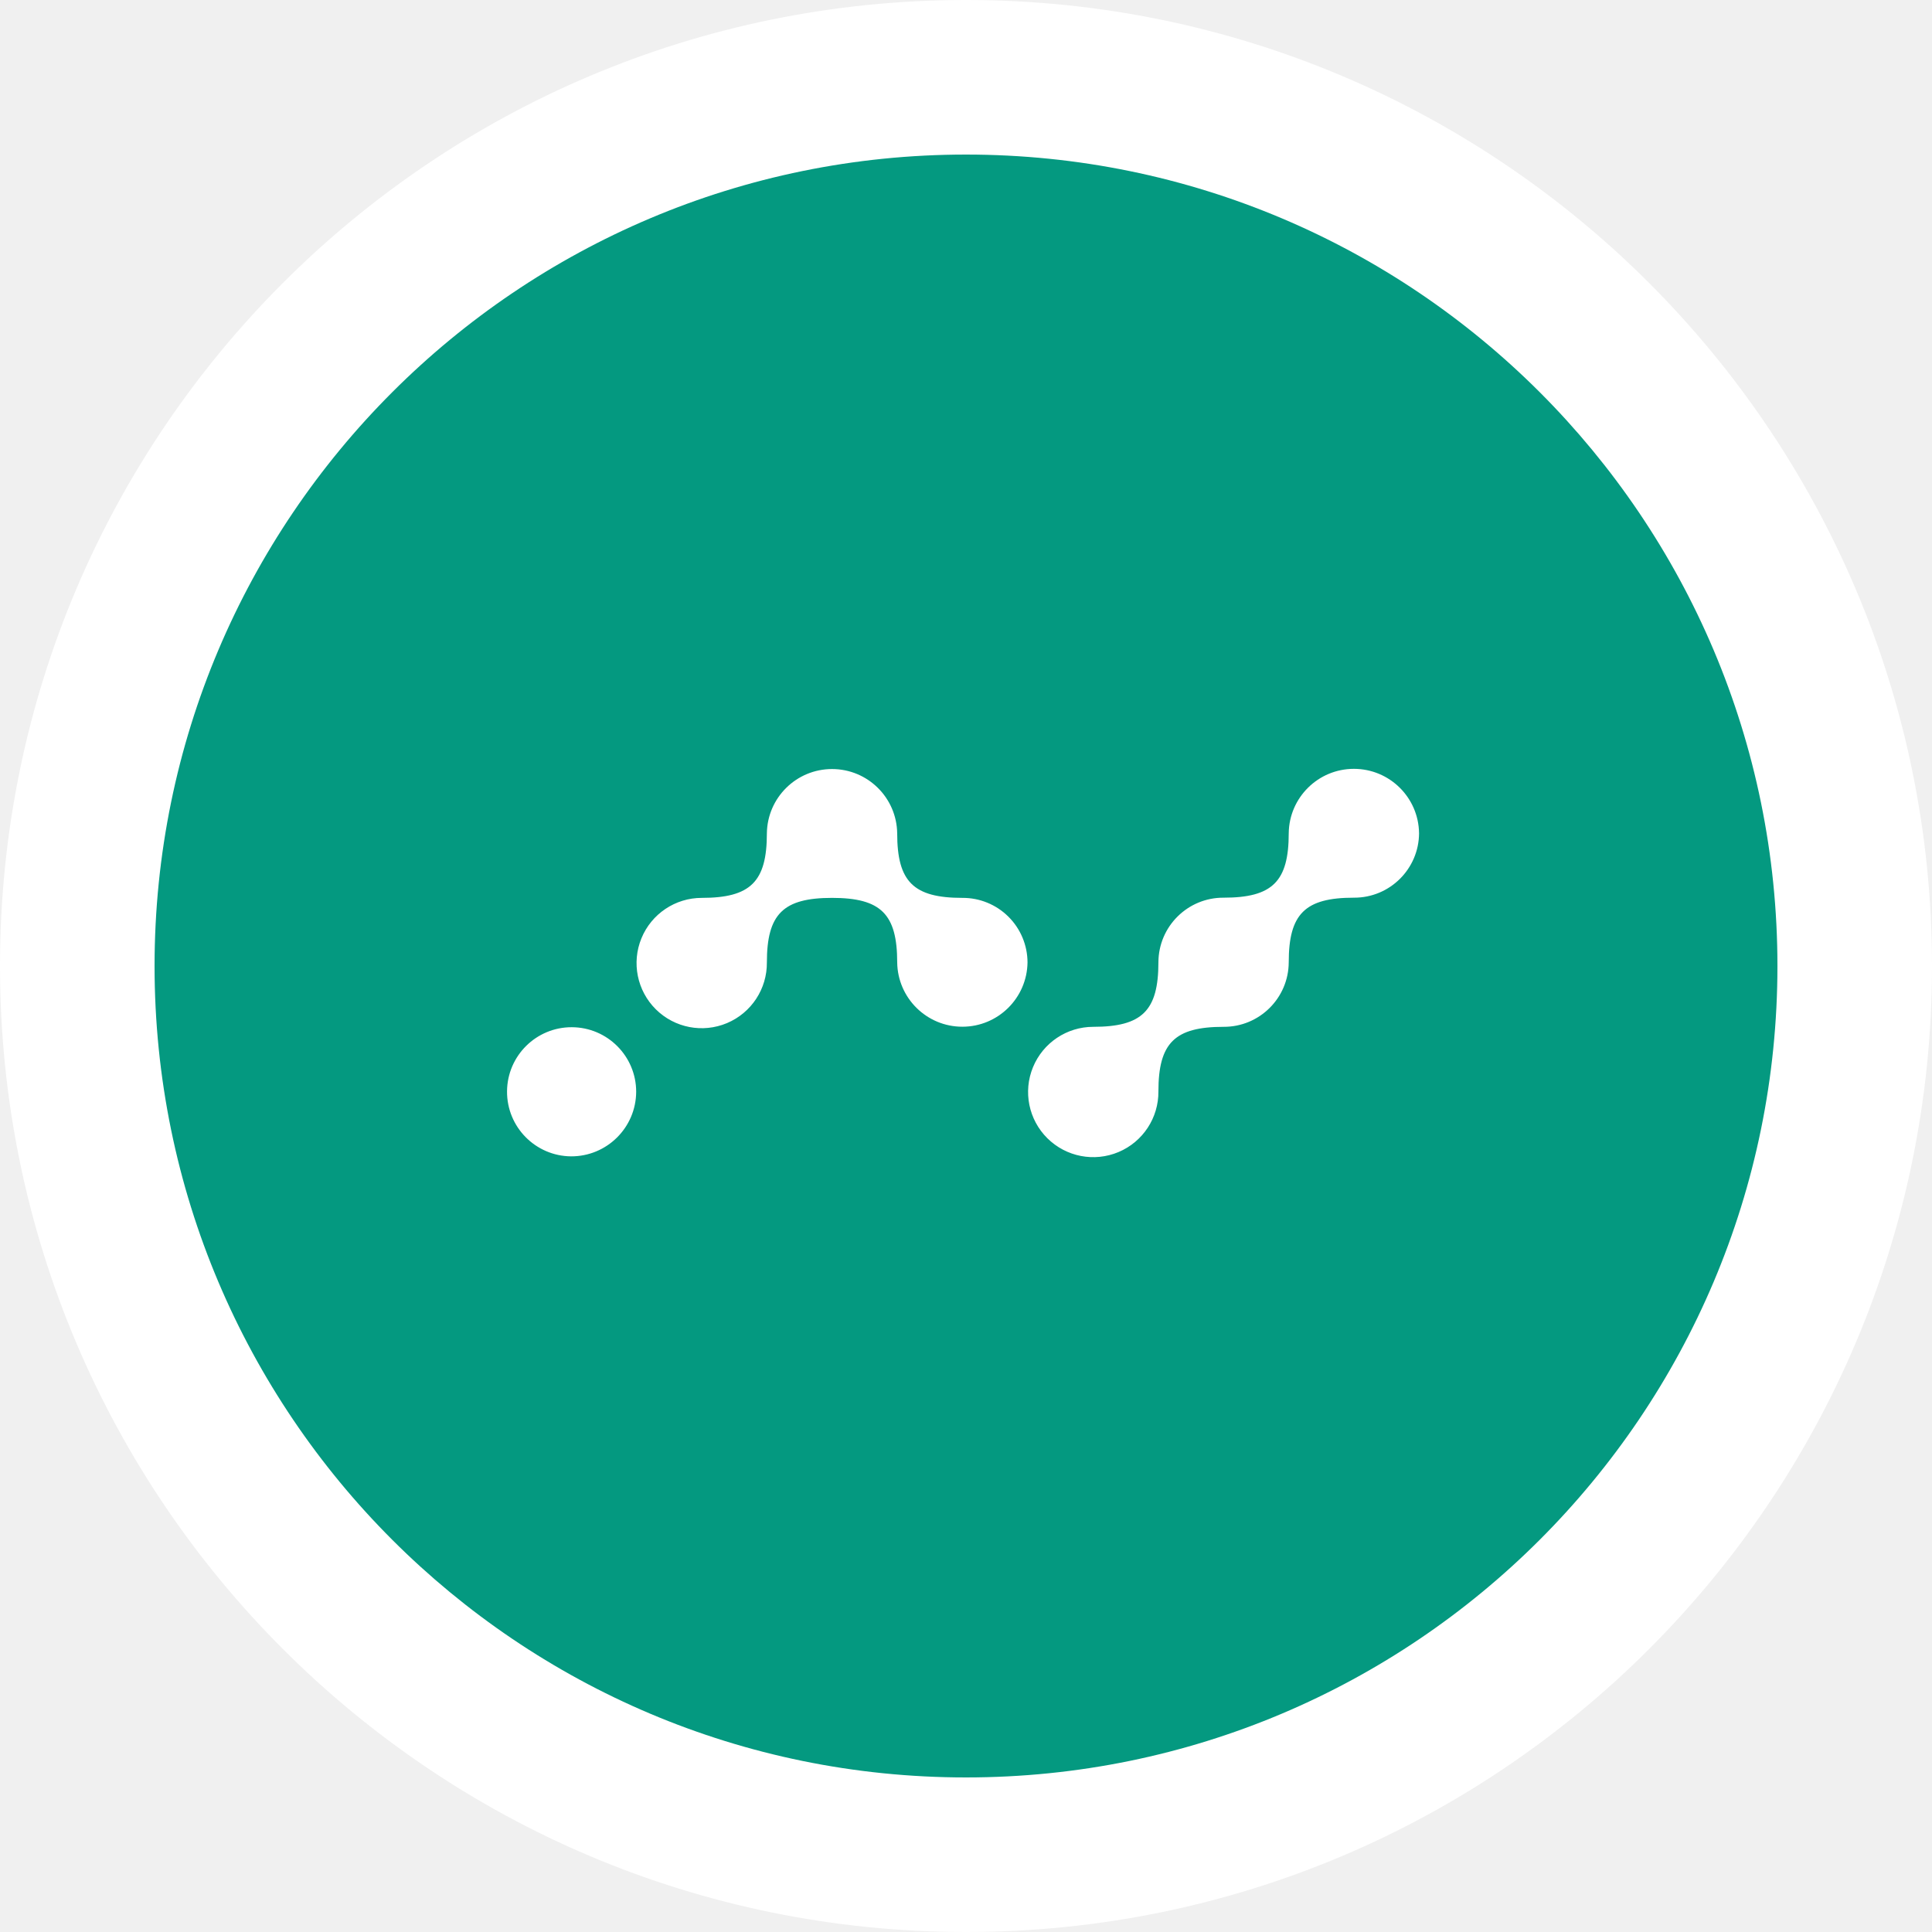
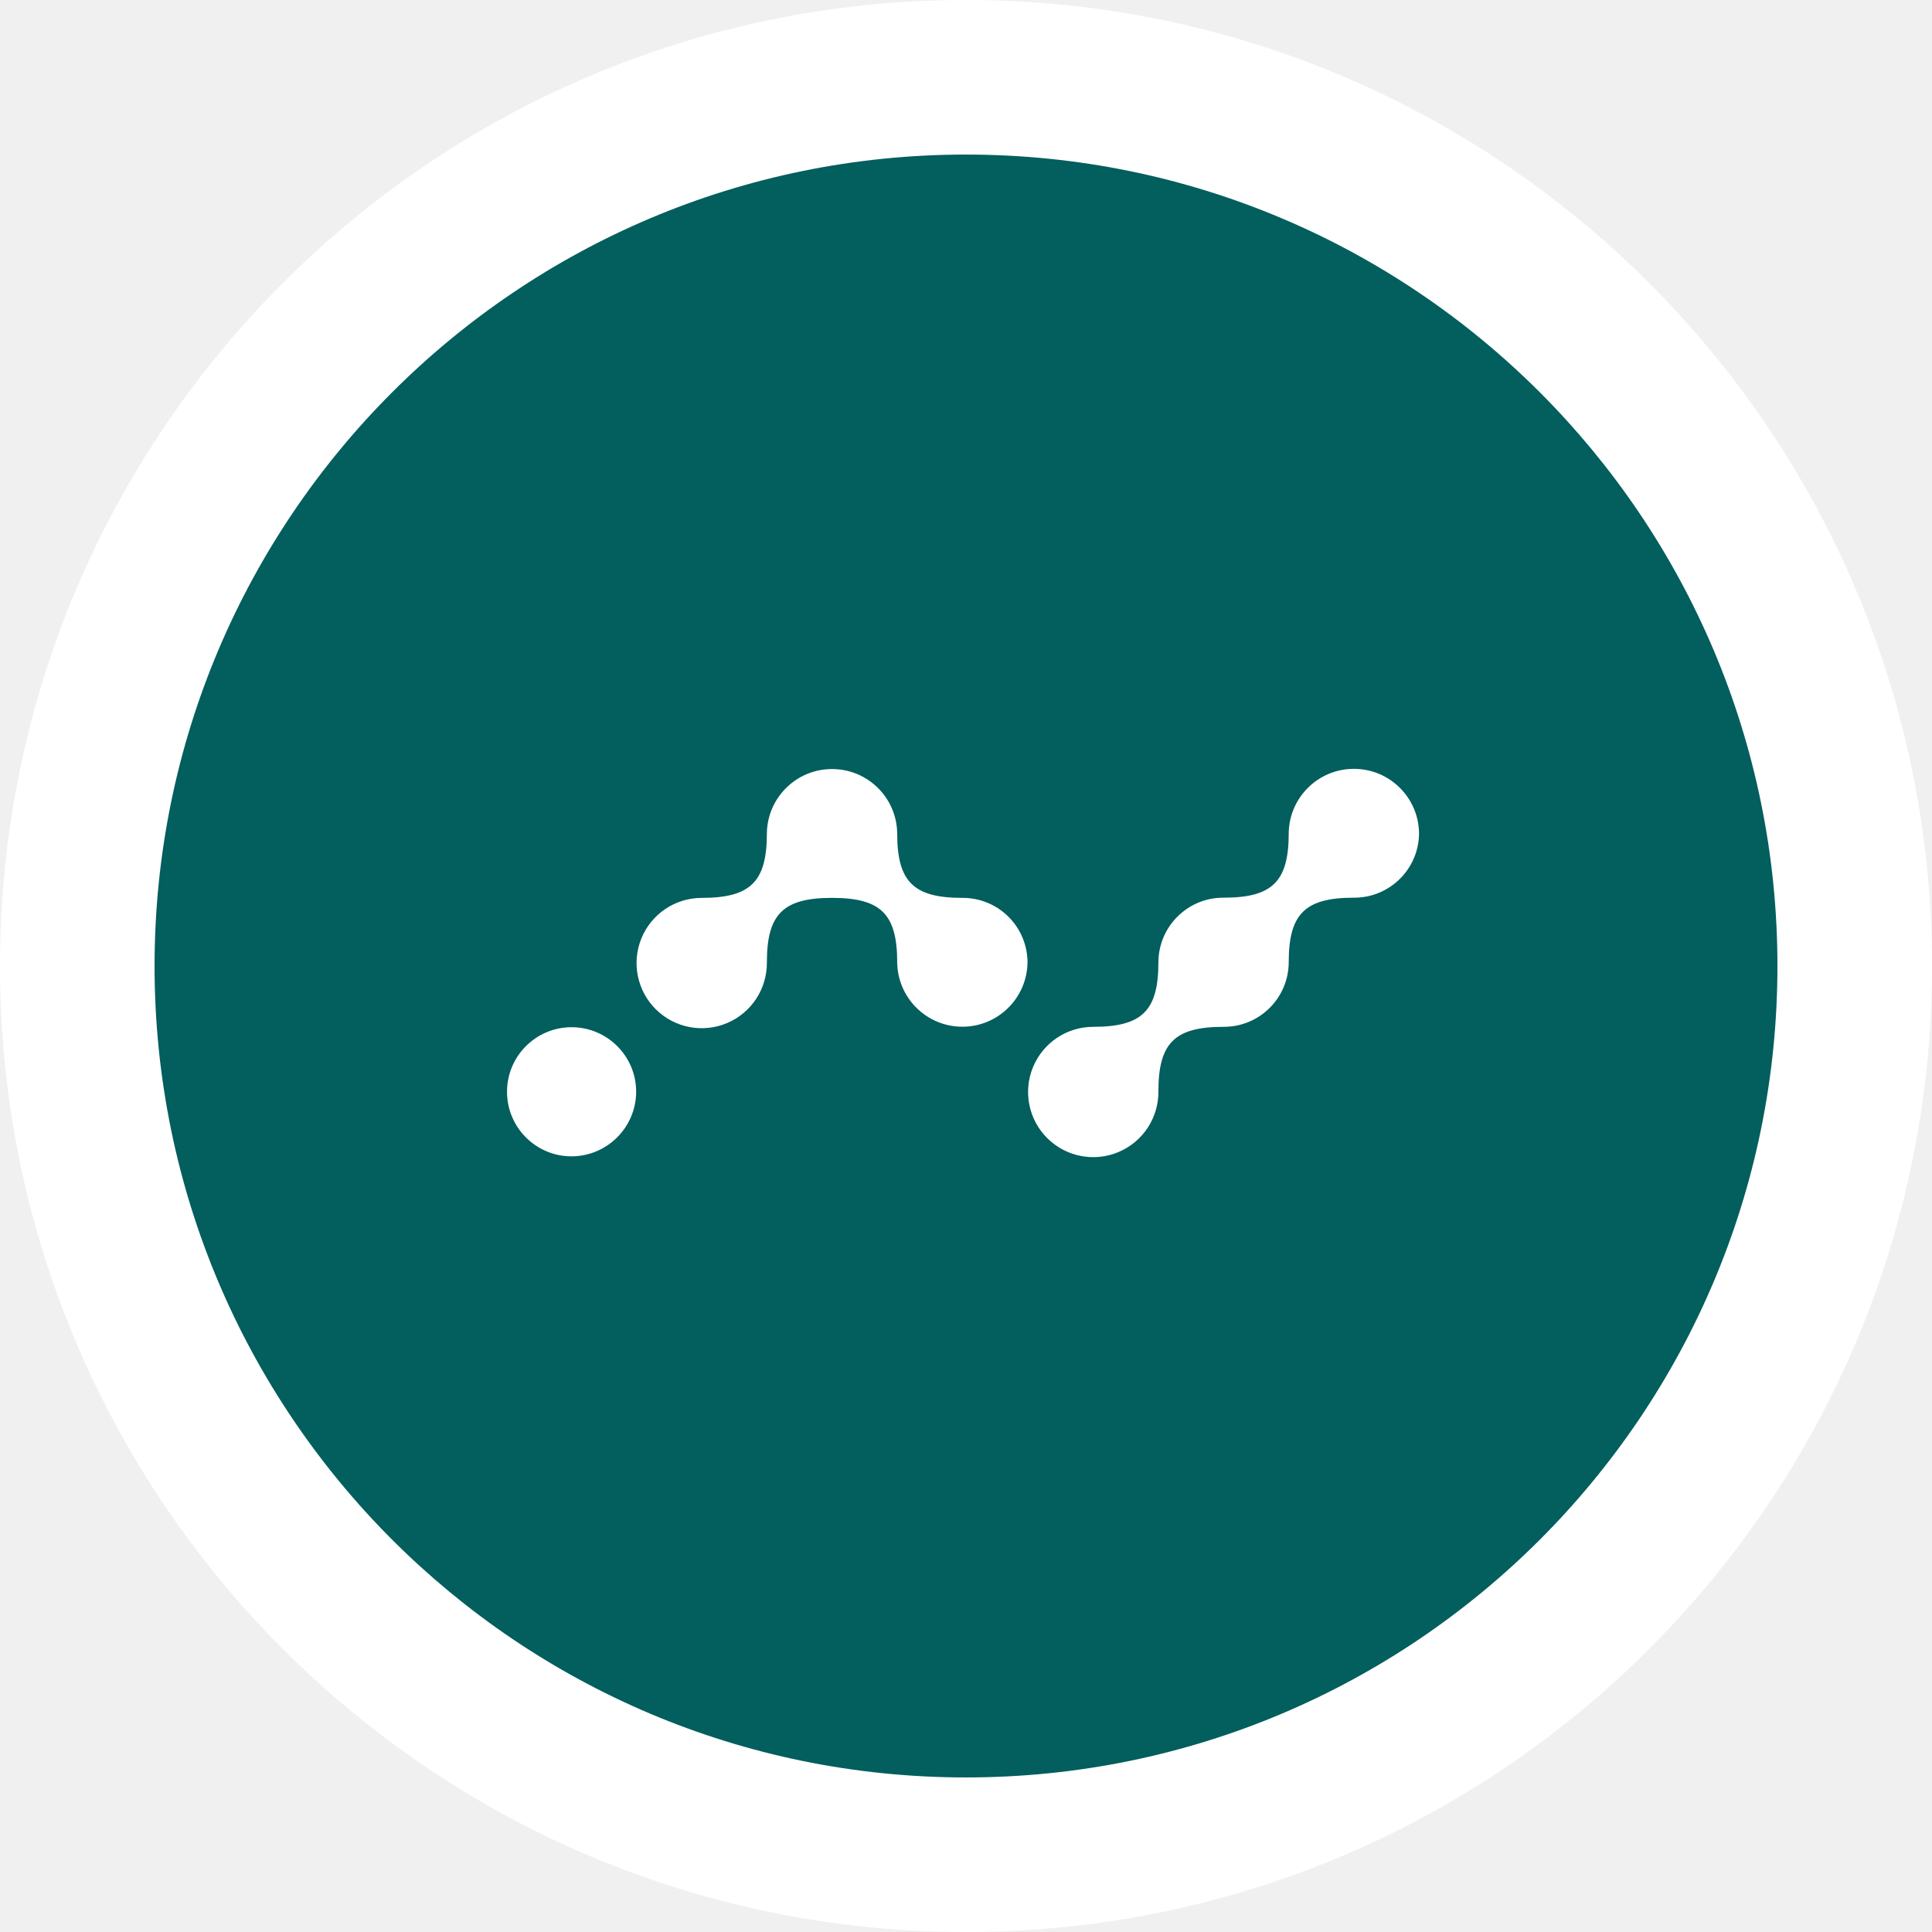
- <svg xmlns="http://www.w3.org/2000/svg" id="Layer_1" data-name="Layer 1" viewBox="0 0 159.422 159.422">
-   <g id="Group-3">
-     <circle id="Oval-4" cx="79.711" cy="79.711" r="79.711" style="fill:#fff" />
-     <circle cx="79.711" cy="79.711" r="66.957" style="fill:#049980" />
-     <path d="M84.787,79.418a5.377,5.377,0,0,1-10.753,0c0-3.996-1.344-5.328-5.377-5.328s-5.377,1.332-5.377,5.328a5.377,5.377,0,1,1-5.377-5.328c4.032,0,5.377-1.332,5.377-5.328a5.377,5.377,0,0,1,10.753,0c0,3.996,1.344,5.328,5.377,5.328A5.339,5.339,0,0,1,84.787,79.418Zm-37.669,16a5.328,5.328,0,1,1,5.377-5.328A5.353,5.353,0,0,1,47.117,95.418Zm69.978-26.672a5.35,5.35,0,0,1-5.377,5.328c-4.032,0-5.377,1.332-5.377,5.328a5.35,5.35,0,0,1-5.377,5.328c-4.033,0-5.377,1.332-5.377,5.328a5.377,5.377,0,1,1-5.377-5.328c4.032,0,5.377-1.332,5.377-5.328a5.35,5.35,0,0,1,5.377-5.328c4.032,0,5.377-1.332,5.377-5.328a5.377,5.377,0,0,1,10.753,0Z" style="fill:#fff" />
-   </g>
+ <svg xmlns="http://www.w3.org/2000/svg" viewBox="0 0 159.422 159.422">
+   <circle cx="79.711" cy="79.711" r="79.711" fill="#fff" />
+   <circle cx="79.711" cy="79.711" r="66.957" fill="#035e5e" />
+   <path d="M84.787 79.418a5.377 5.377 0 0 1-10.753 0c0-3.996-1.344-5.328-5.377-5.328s-5.377 1.332-5.377 5.328a5.377 5.377 0 1 1-5.377-5.328c4.032 0 5.377-1.332 5.377-5.328a5.377 5.377 0 0 1 10.753 0c0 3.996 1.344 5.328 5.377 5.328a5.339 5.339 0 0 1 5.377 5.328zm-37.67 16a5.328 5.328 0 1 1 5.377-5.328 5.353 5.353 0 0 1-5.377 5.328zm69.978-26.672a5.35 5.35 0 0 1-5.377 5.328c-4.032 0-5.377 1.332-5.377 5.328a5.35 5.35 0 0 1-5.377 5.328c-4.033 0-5.377 1.332-5.377 5.328a5.377 5.377 0 1 1-5.377-5.328c4.032 0 5.377-1.332 5.377-5.328a5.35 5.35 0 0 1 5.377-5.328c4.032 0 5.377-1.332 5.377-5.328a5.377 5.377 0 0 1 10.753 0z" fill="#fff" />
</svg>
